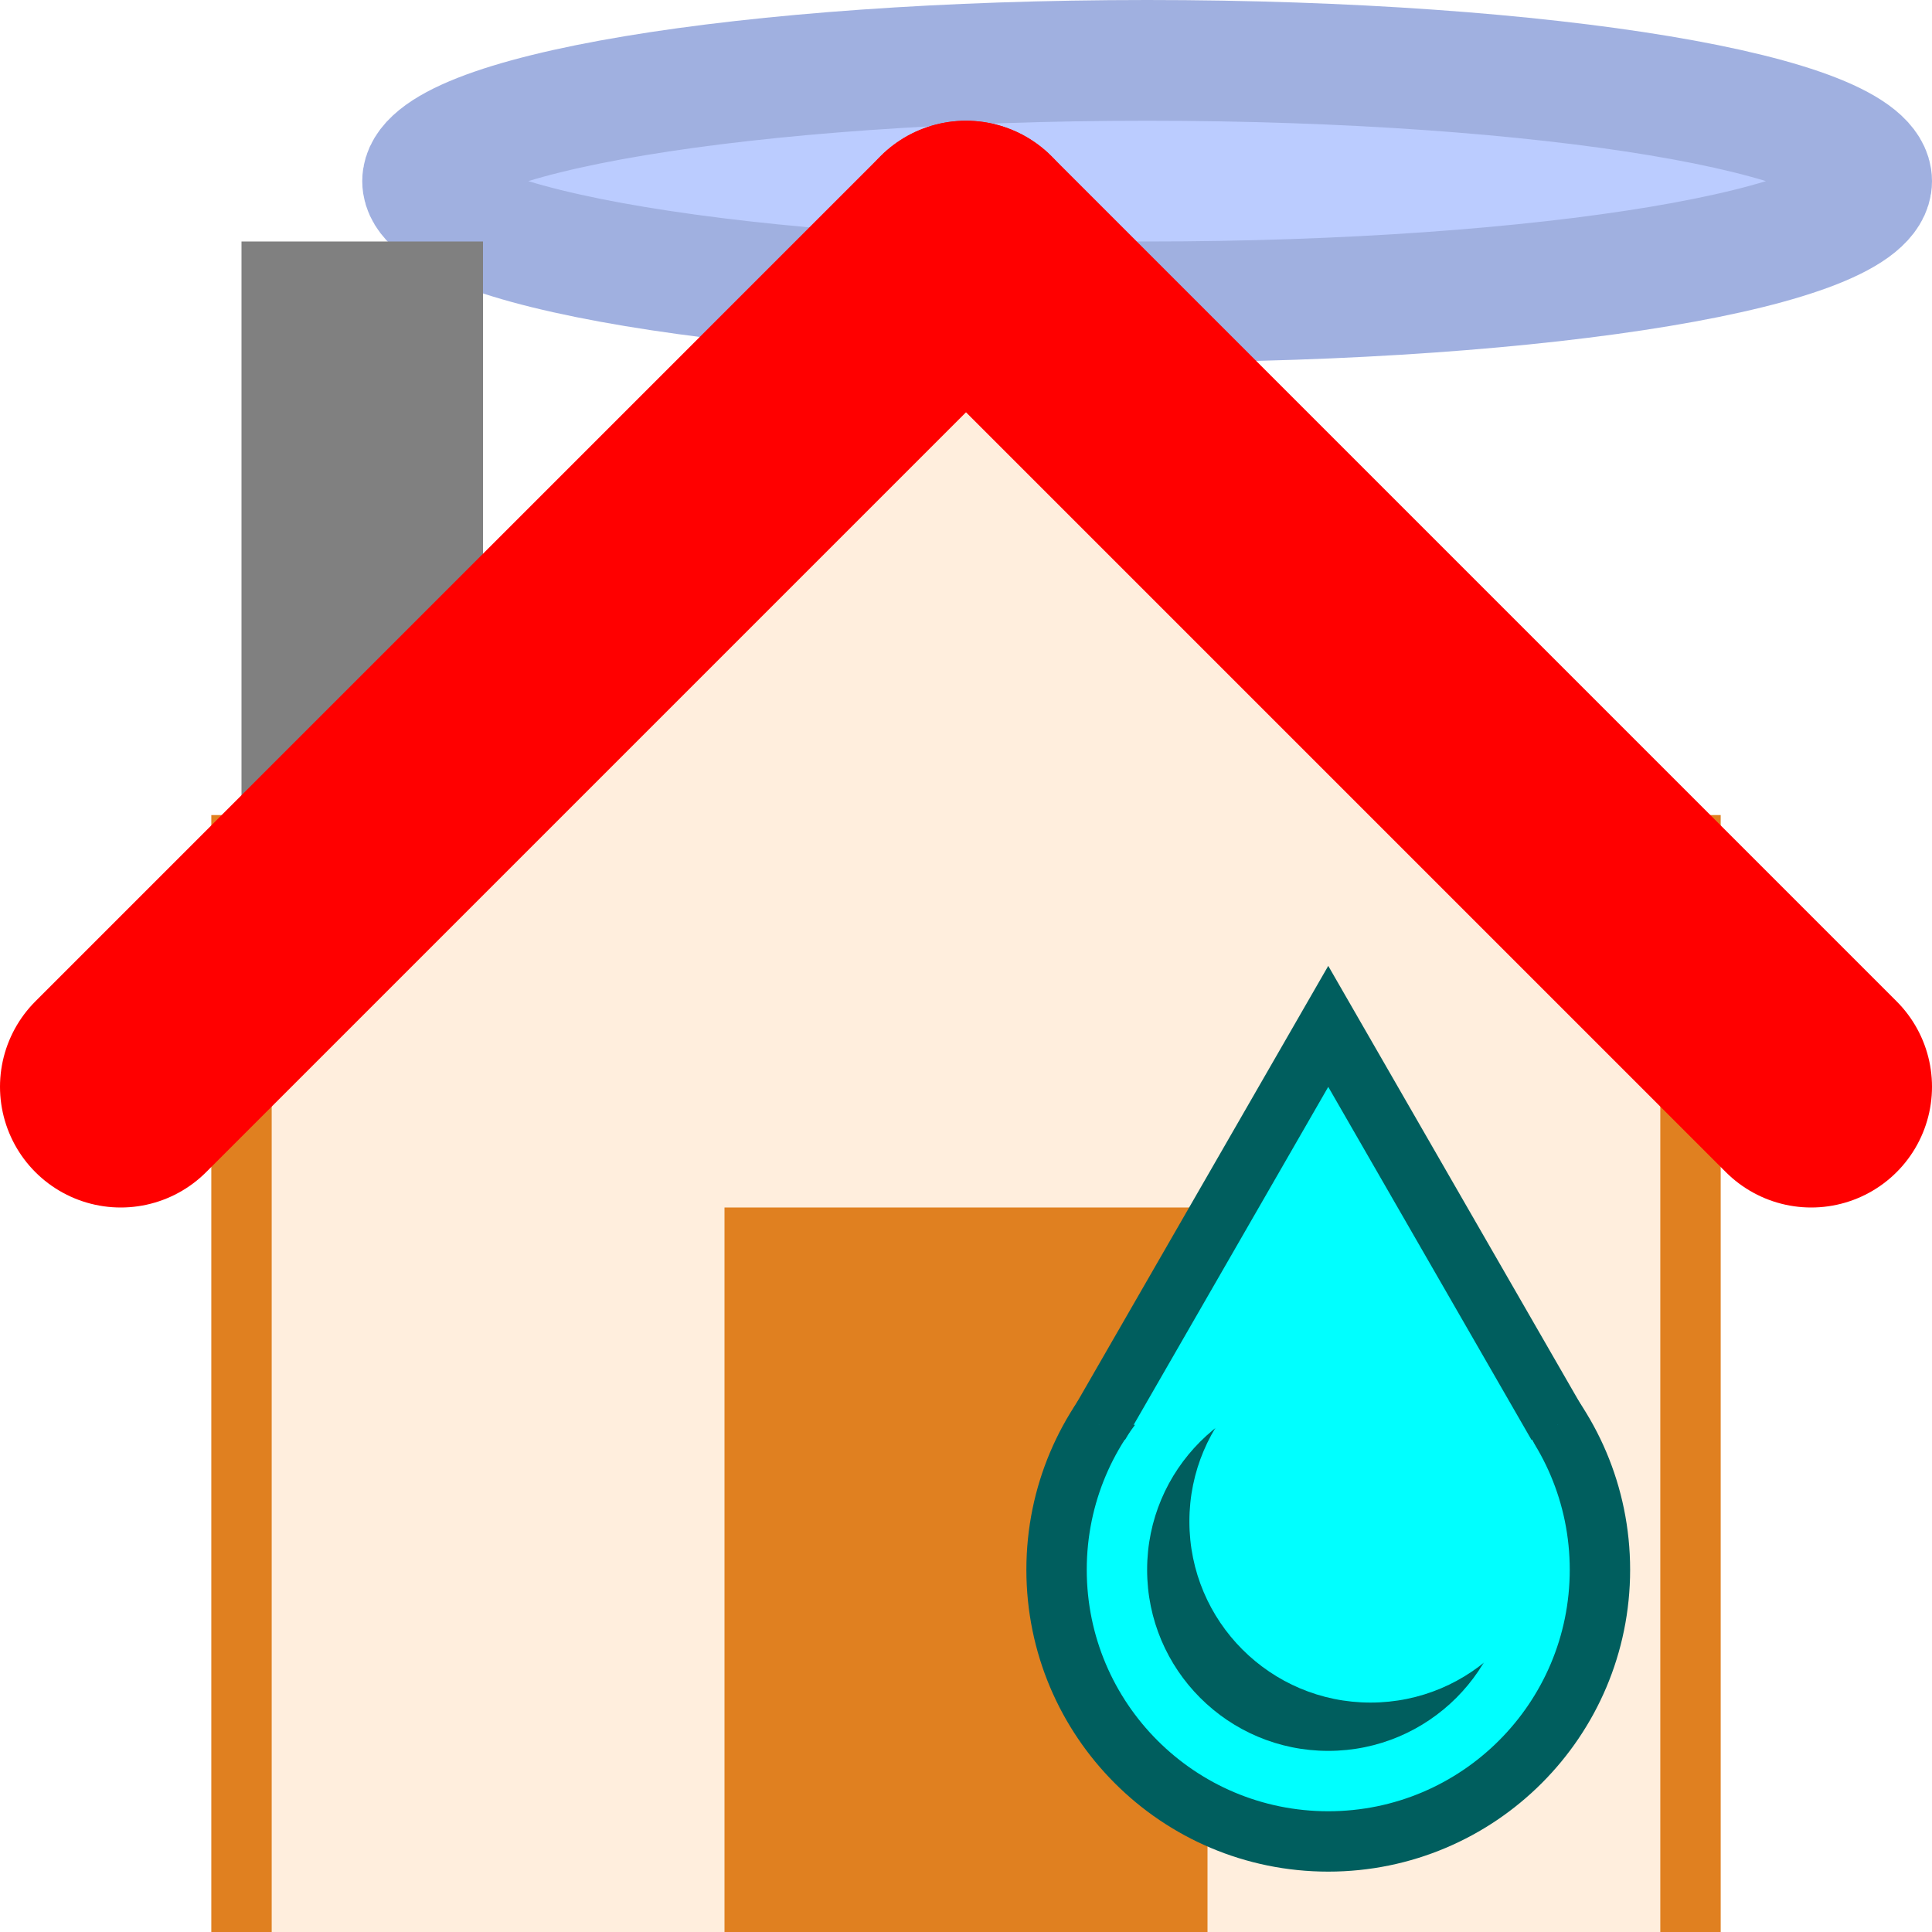
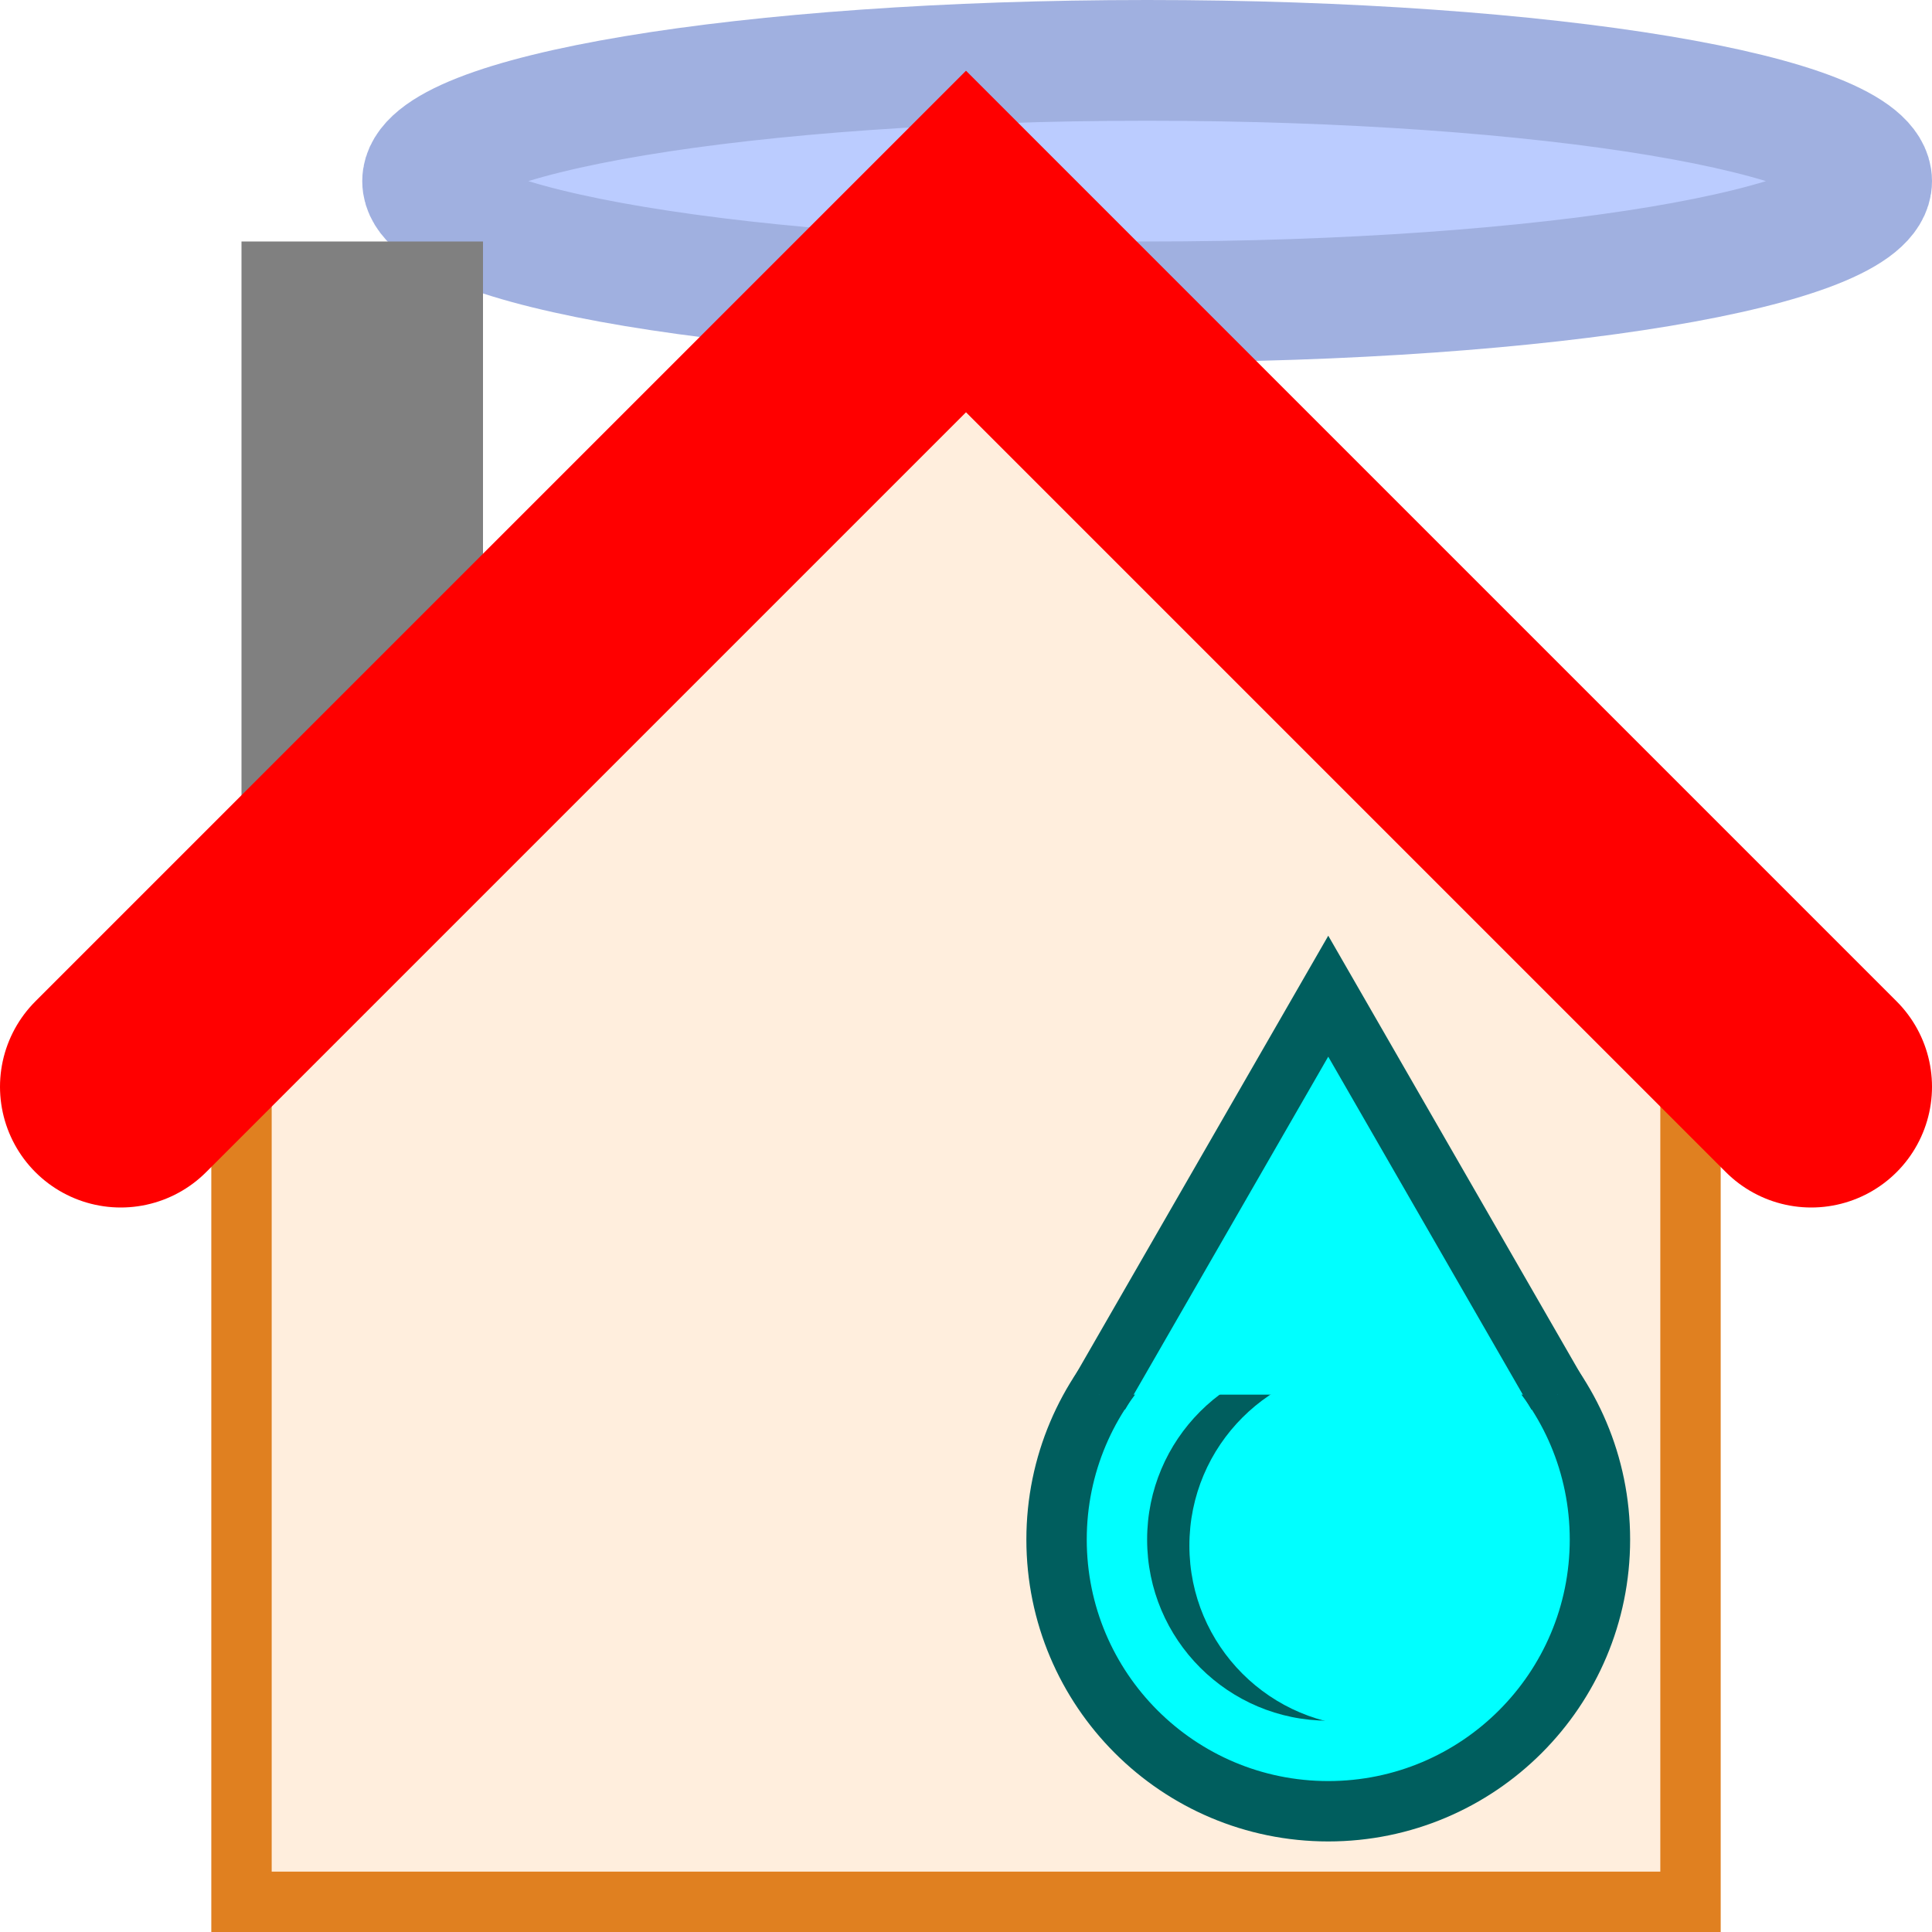
<svg xmlns="http://www.w3.org/2000/svg" viewBox="0 0 16 16" height="24" width="24">
  <ellipse cx="9.5" cy="1.5" rx="6" ry="1" stroke="#a0b0e0" fill="#bbccff" />
  <rect x="2" y="2" width="2" height="5" fill="grey" />
-   <rect x="2" y="7" width="12" height="11" fill="#ffeedd" stroke="#e08020" stroke-width="0.5" />
-   <ellipse cx="8" cy="7" rx="4" ry="4" stroke="#ffeedd" fill="#ffeedd" />
-   <line x1="1" y1="9" x2="8" y2="2" stroke="red" stroke-width="2" stroke-linecap="round" />
-   <line x1="8" y1="2" x2="15" y2="9" stroke="red" stroke-width="2" stroke-linecap="round" />
-   <rect x="6" y="10" width="4" height="6" fill="#e08020" />
-   <ellipse cx="11" cy="13" rx="2.25" ry="2.25" stroke-width="0.25" stroke="#005e5e" fill="cyan" />
-   <ellipse cx="11" cy="13" rx="2.25" ry="2.25" stroke-width="0.5" stroke="#005e5e" fill="cyan" />
-   <ellipse cx="11" cy="13" rx="1.5" ry="1.5" stroke-width="0" fill="#005e5e" />
-   <ellipse cx="11.35" cy="12.6" rx="1.5" ry="1.5" stroke-width="0" fill="cyan" />
-   <path d="M 9.1 11.8 l 1.9 -3.3, 1.9 3.3" stroke-width="0.5" stroke="#005e5e" fill="cyan" />
+   <path d="M 2 7 l 0 8.75, 12 0, 0 -8.75" stroke-width="0.5" stroke="#e08020" fill="#ffeedd" />
+   <path d="M 1 9 l 7 -7, 7 7" stroke-width="2" stroke-linecap="round" stroke="red" fill="#ffeedd" />
+   <ellipse cx="11" cy="12.75" rx="2.25" ry="2.25" stroke-width="0.5" stroke="#005e5e" fill="cyan" />
+   <ellipse cx="11" cy="12.75" rx="1.5" ry="1.5" stroke-width="0" fill="#005e5e" />
+   <ellipse cx="11.35" cy="12.8" rx="1.5" ry="1.5" stroke-width="0" fill="cyan" />
+   <path d="M 9.1 11.55 l 1.9 -3.3, 1.9 3.3" stroke-width="0.5" stroke="#005e5e" fill="cyan" />
</svg>
